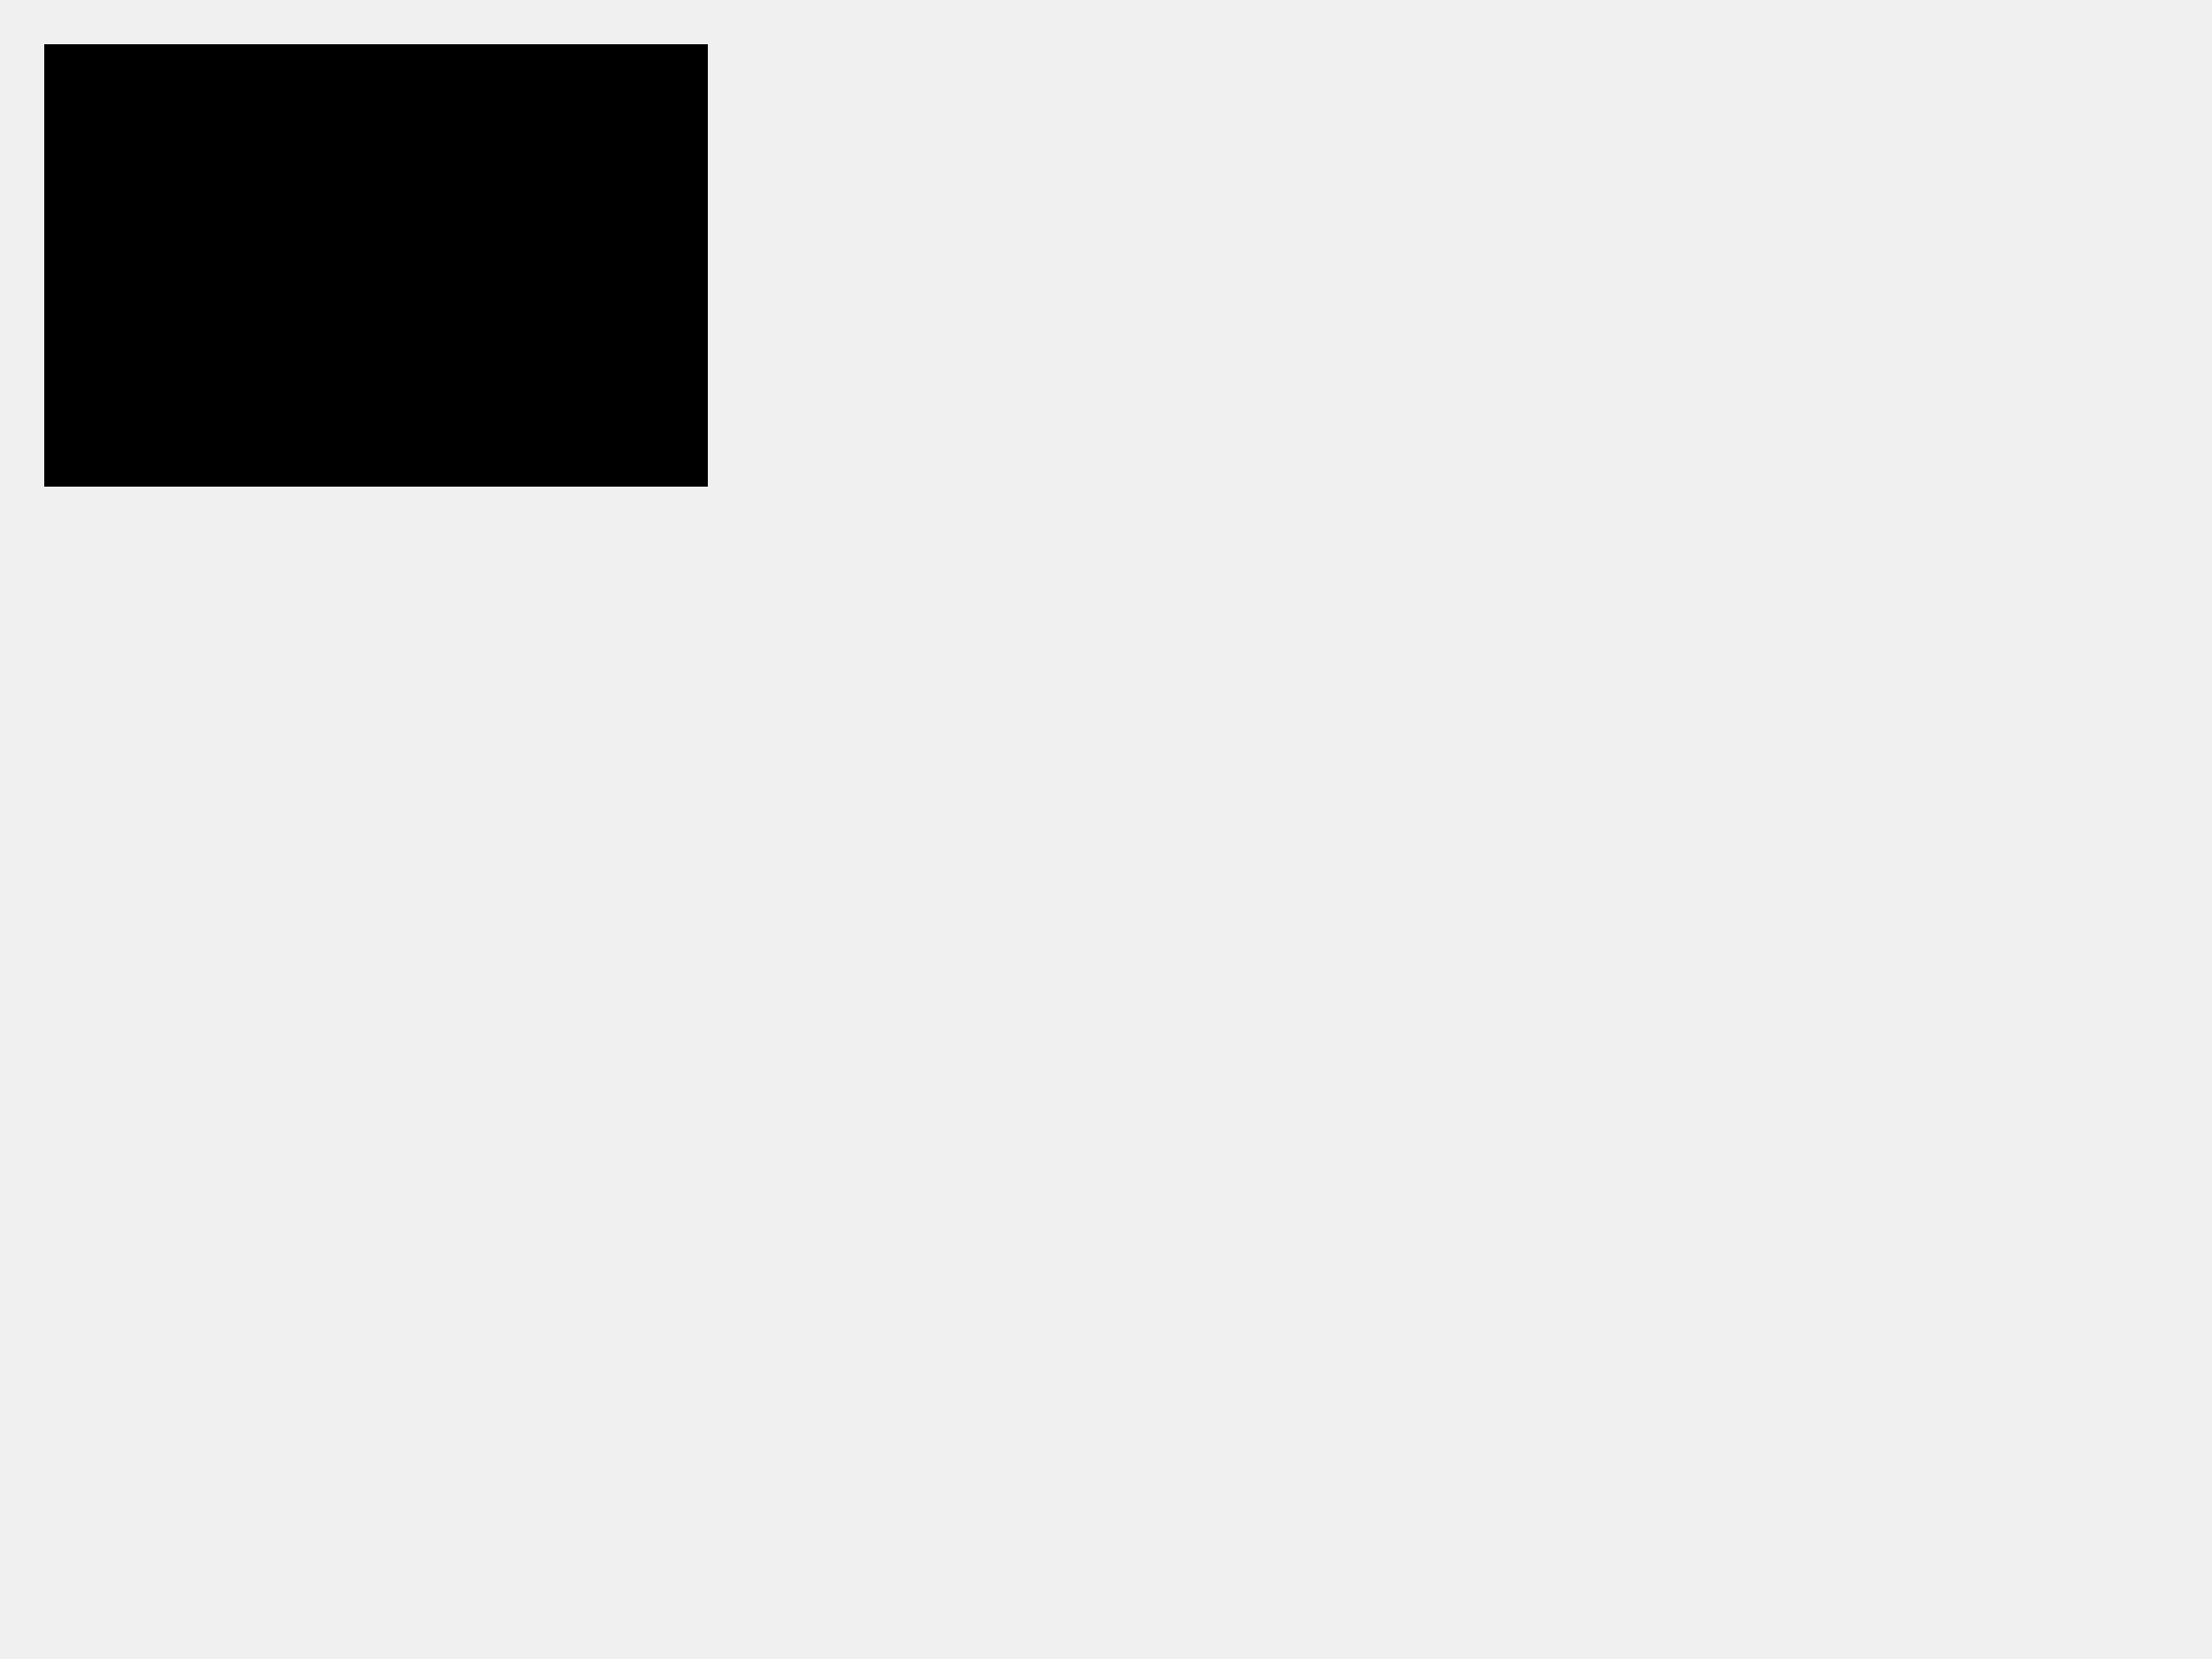
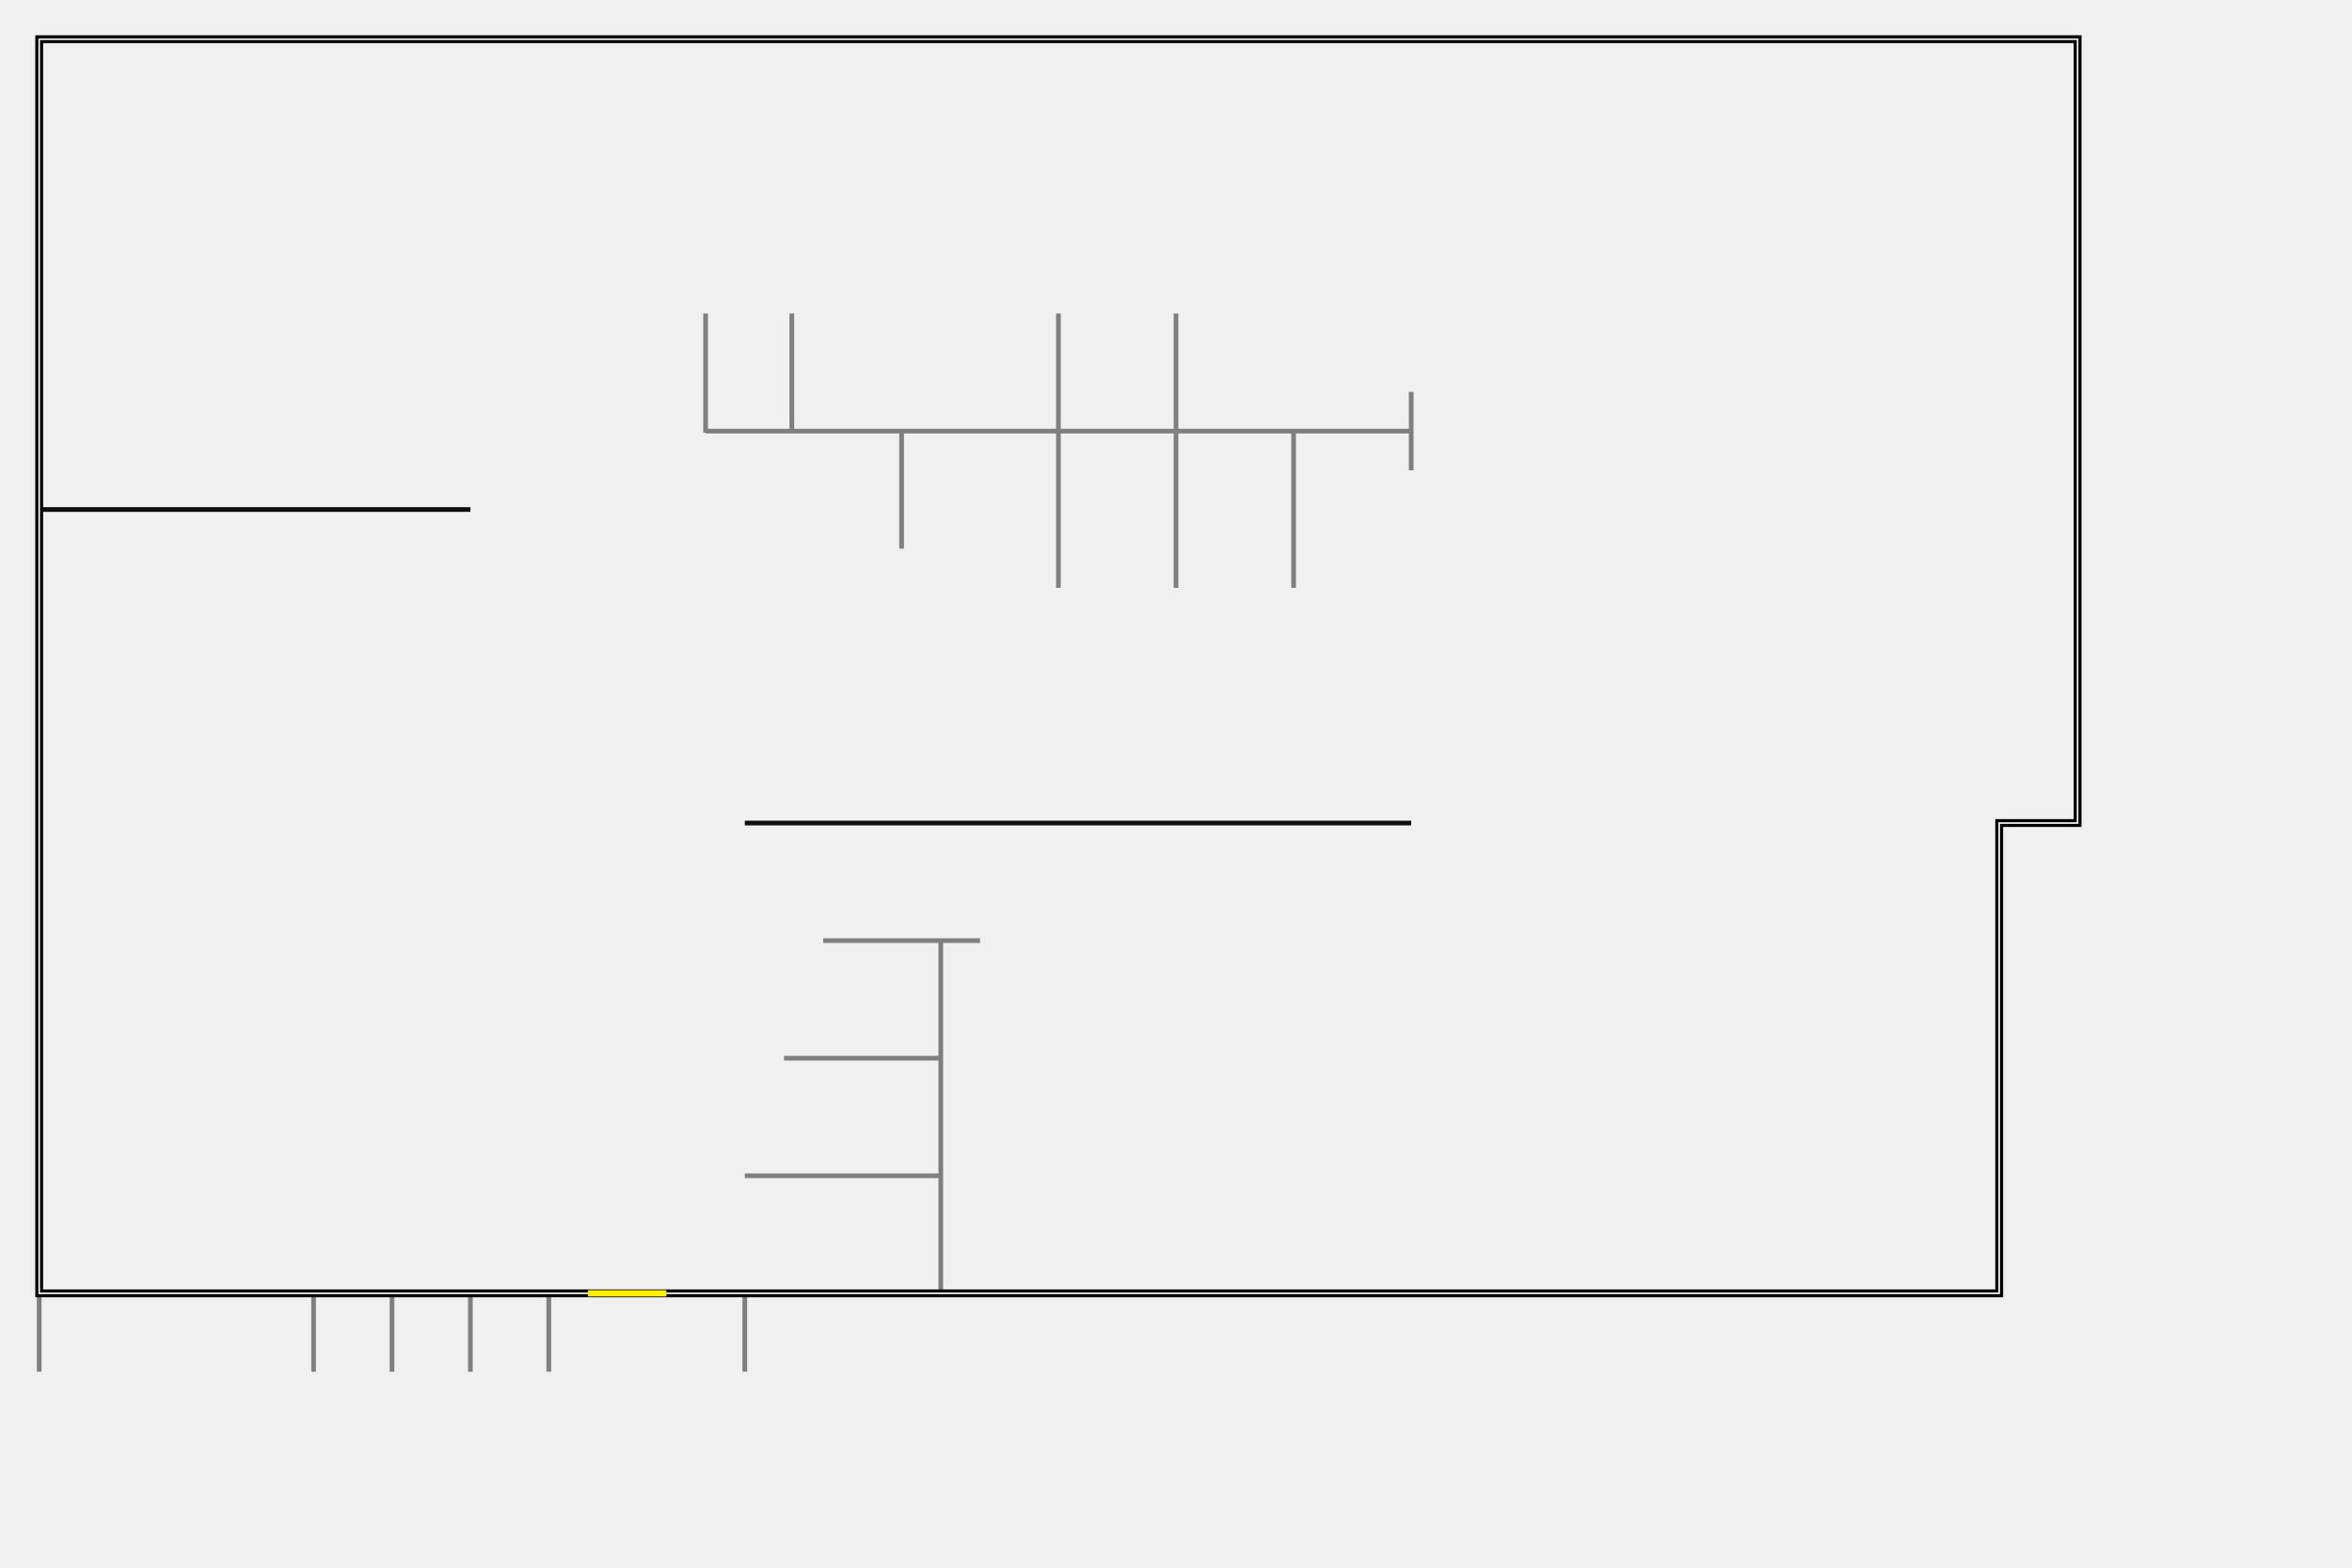
- <svg xmlns="http://www.w3.org/2000/svg" width="1000" height="750" viewBox="0 0 1000 750">
+ <svg xmlns="http://www.w3.org/2000/svg" width="1500" height="1000" viewBox="0 0 1500 1000">
  <style>
- 		.boxedText {
- 			font: bold 8px sans-serif;
- 			fill: black;
+ 		.blockWalls {
+ 			stroke:#7F7F7F; 
+ 			stroke-width:3;
		}
- 		.boxedTextColored {
- 			font: bold 8px sans-serif;
- 			fill: green;
+ 		.plateWalls {
+ 			stroke:#0F0F0F; 
+ 			stroke-width:3;
		}
- 		.lineText {
- 			font: bold 8px sans-serif;
- 			fill: grey;
- 		}
- 		.textBox {
- 			stroke: #5F5F5F;
- 			stroke-width: 1;
- 			fill: #fafafa;
+ 		.entrance {
+ 			stroke:#FFEE00; 
+ 			stroke-width:4;
		}
	</style>
-   <rect x="20" y="20" width="300" height="200" />
+   <line x1="25" y1="325" x2="300" y2="325" class="plateWalls" />
+   <line x1="475" y1="525" x2="900" y2="525" class="plateWalls" />
+   <line x1="450" y1="200" x2="450" y2="276" class="blockWalls" />
+   <line x1="505" y1="200" x2="505" y2="275" class="blockWalls" />
+   <line x1="675" y1="200" x2="675" y2="375" class="blockWalls" />
+   <line x1="750" y1="200" x2="750" y2="375" class="blockWalls" />
+   <line x1="900" y1="250" x2="900" y2="300" class="blockWalls" />
+   <line x1="450" y1="275" x2="900" y2="275" class="blockWalls" />
+   <line x1="575" y1="275" x2="575" y2="350" class="blockWalls" />
+   <line x1="825" y1="275" x2="825" y2="375" class="blockWalls" />
+   <line x1="525" y1="600" x2="625" y2="600" class="blockWalls" />
+   <line x1="500" y1="675" x2="600" y2="675" class="blockWalls" />
+   <line x1="475" y1="750" x2="600" y2="750" class="blockWalls" />
+   <line x1="600" y1="600" x2="600" y2="825" class="blockWalls" />
+   <line x1="25" y1="825" x2="25" y2="875" class="blockWalls" />
+   <line x1="200" y1="825" x2="200" y2="875" class="blockWalls" />
+   <line x1="250" y1="825" x2="250" y2="875" class="blockWalls" />
+   <line x1="300" y1="825" x2="300" y2="875" class="blockWalls" />
+   <line x1="350" y1="825" x2="350" y2="875" class="blockWalls" />
+   <line x1="475" y1="825" x2="475" y2="875" class="blockWalls" />
+   <polygon points="25,25 1325,25 1325,525 1275,525 1275,825 25,825" fill="none" stroke="#000000" stroke-width="5" />
+   <polygon points="25,25 1325,25 1325,525 1275,525 1275,825 25,825" fill="none" stroke="#FFFFFF" stroke-width="1" />
+   <line x1="375" y1="825" x2="425" y2="825" class="entrance" />
</svg>
